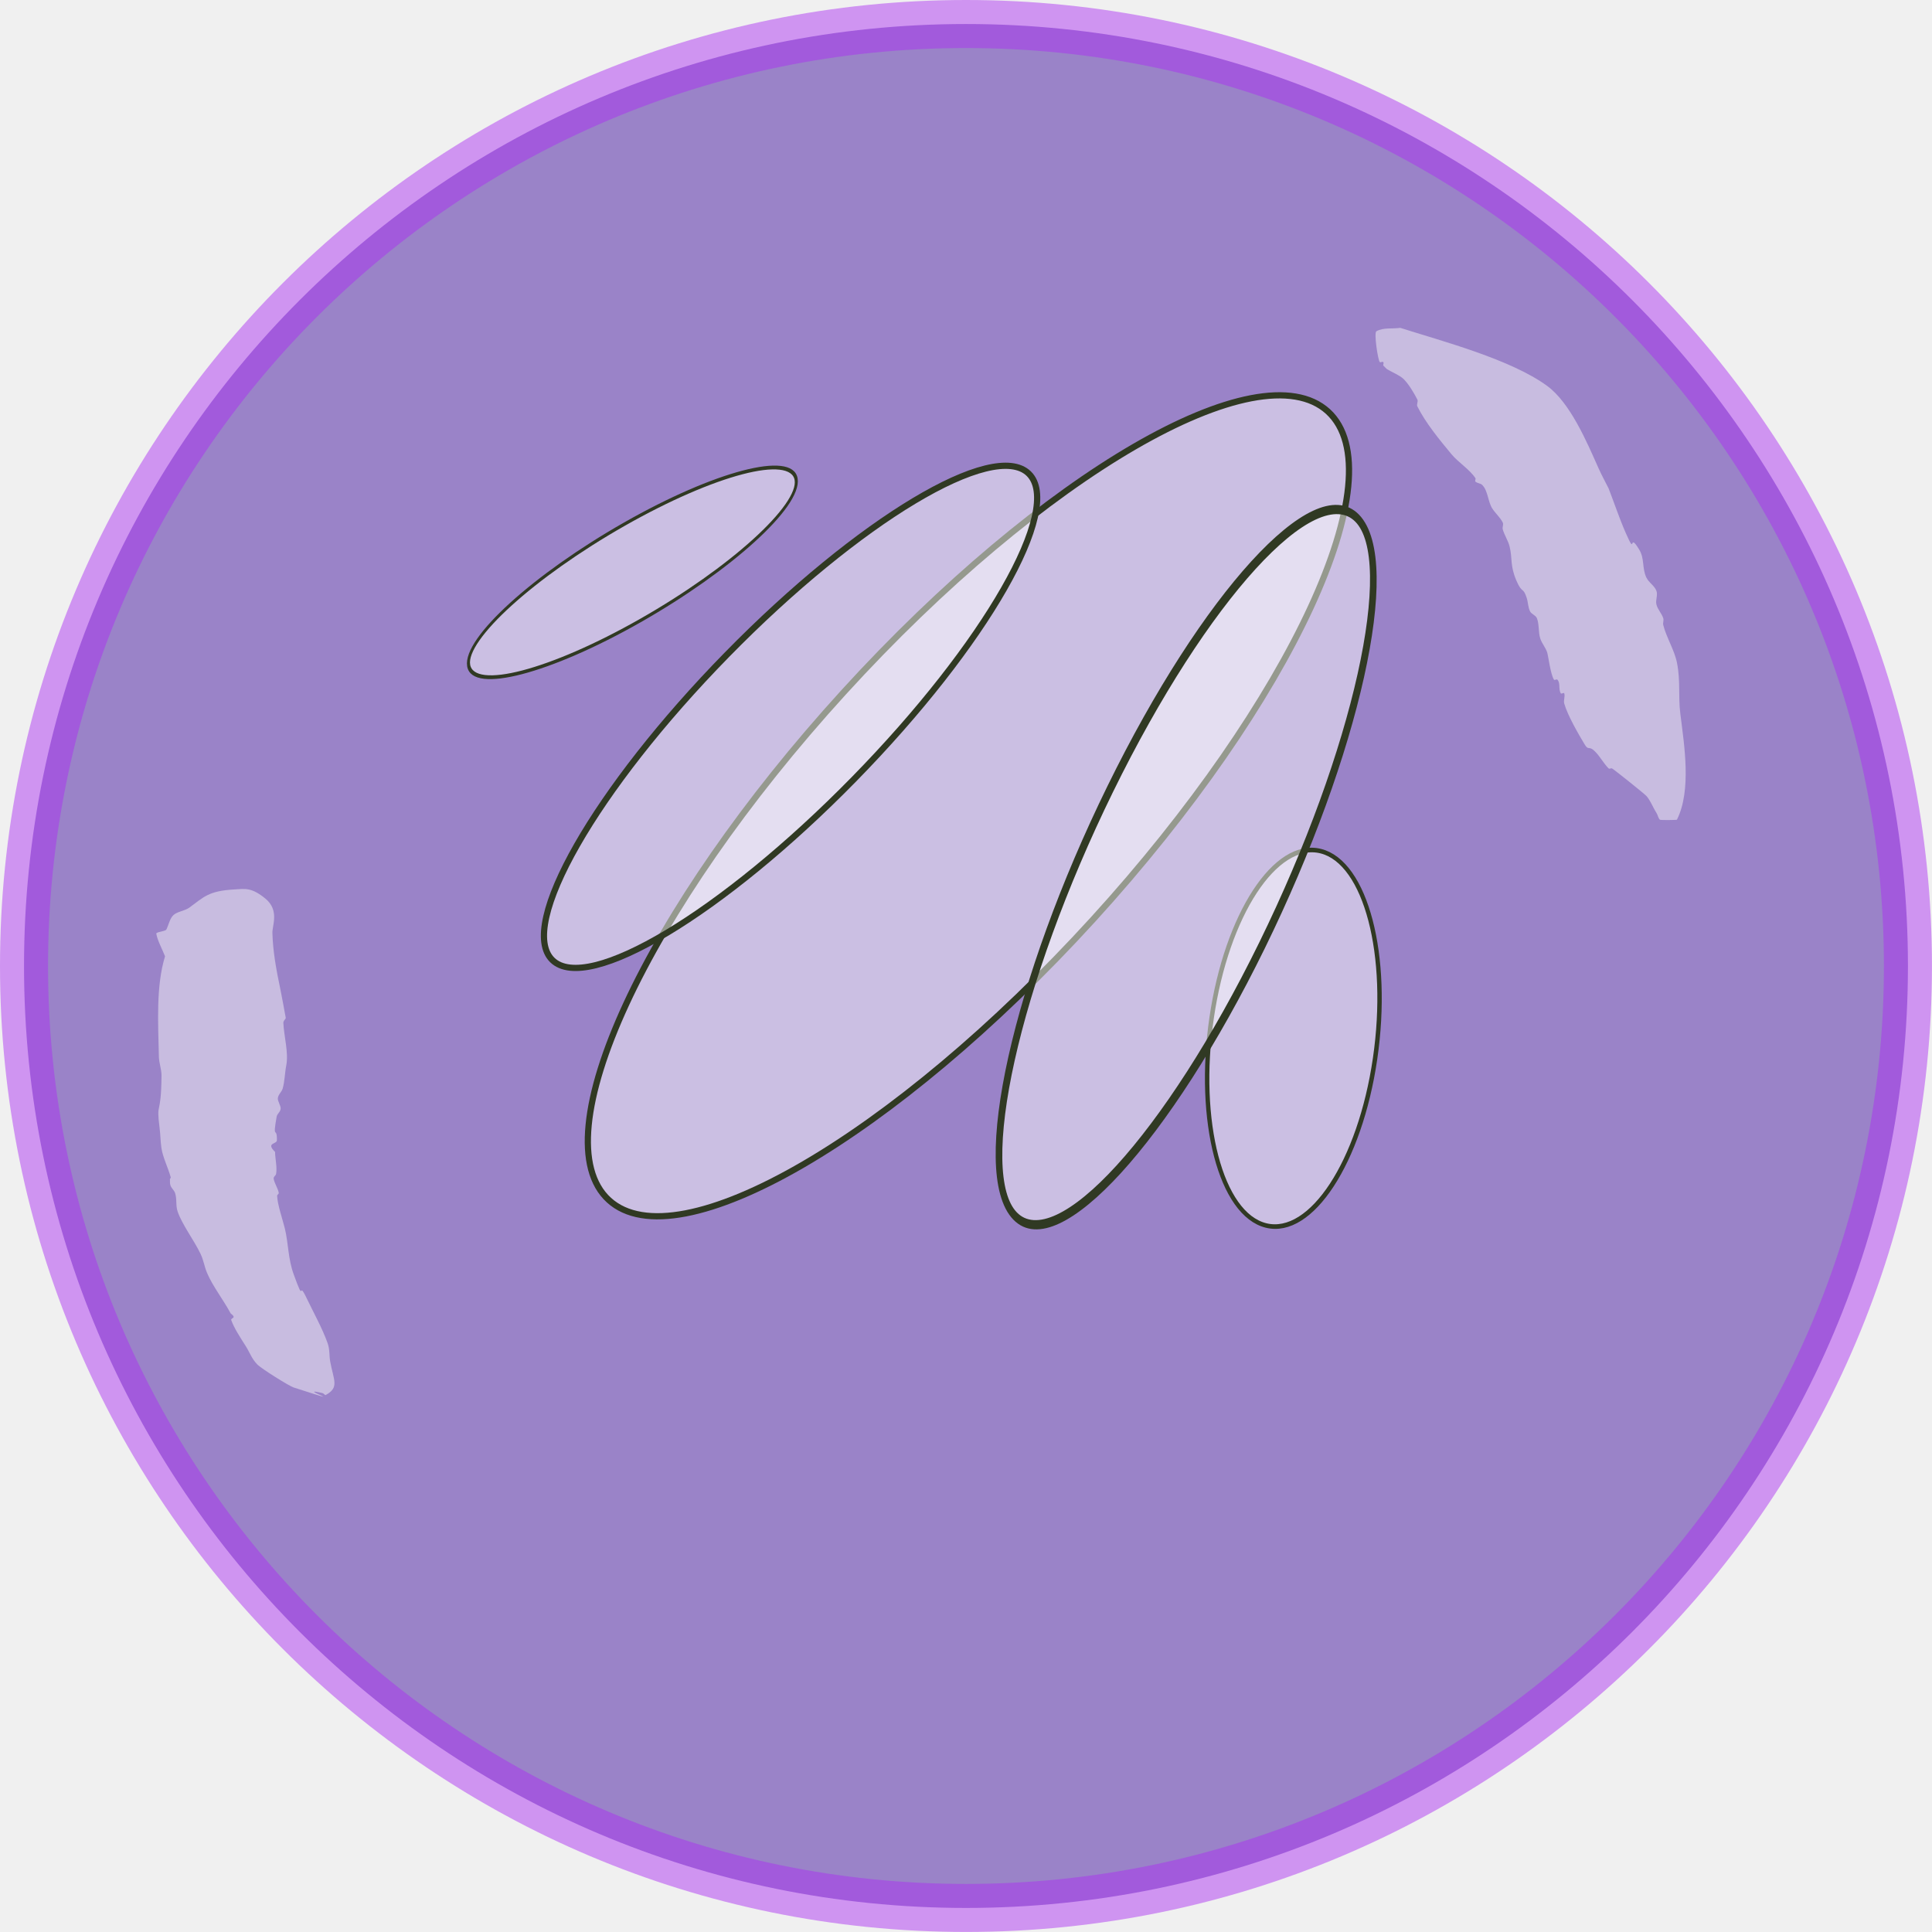
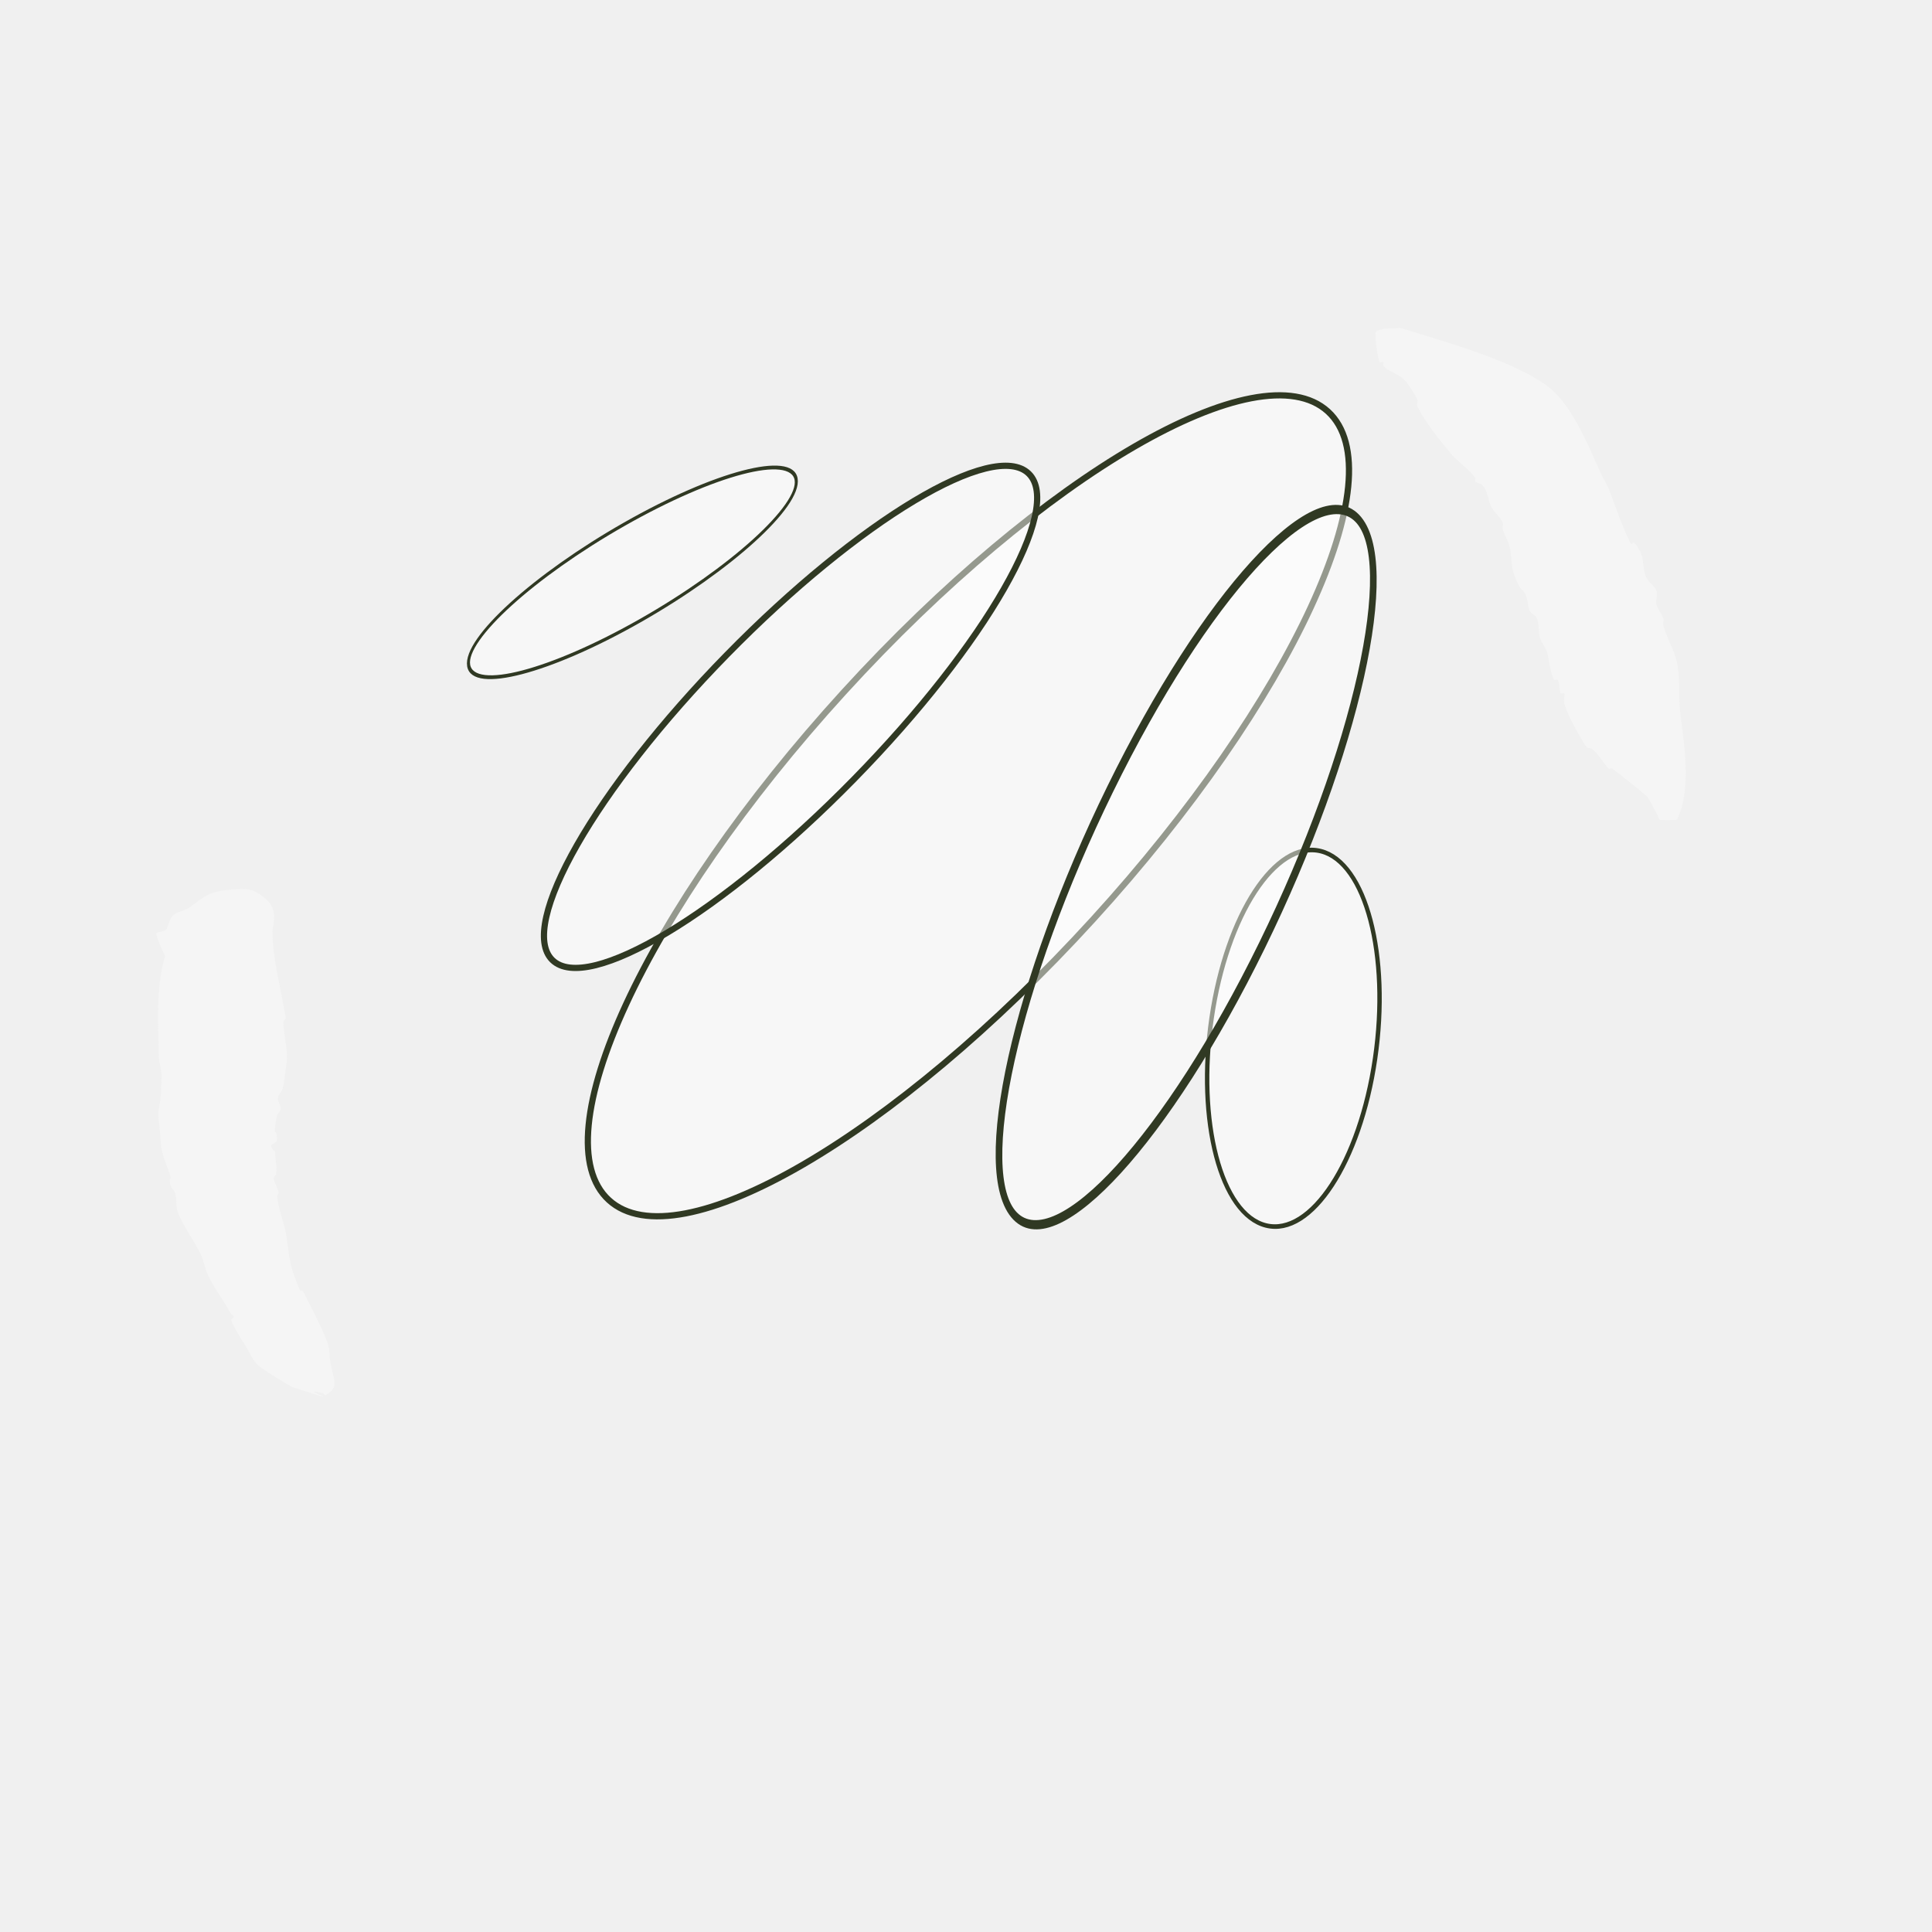
- <svg xmlns="http://www.w3.org/2000/svg" xml:space="preserve" width="200" height="200" viewBox="0 0 52.917 52.917">
-   <circle cx="-429.323" cy="80.529" r=".047" stroke="#000" stroke-width=".265" />
-   <circle cx="-375.229" cy="95.704" r=".047" stroke="#000" stroke-width=".265" />
-   <circle cx="-26.458" cy="26.458" r="25.8" fill="#5932aa" fill-opacity=".574" stroke="#aa2ef2" stroke-opacity=".47" stroke-width="1.316" transform="scale(-1 1)" />
-   <path fill="#fcfcfc" fill-opacity=".474" d="M4.52 26.193c-.248.813-.19 1.809-.168 2.753.003.162.074.353.072.513-.011 1.165-.15.674-.054 1.425.025.188.024.367.051.557.035.25.183.543.255.804.006.021-.015.03-.022.045.005.062-.008.117.017.185.022.062.1.133.122.195.06.174.013.338.072.512.122.359.45.788.626 1.157.087.18.104.344.178.521.153.365.452.745.648 1.113.187.143-.008.117.017.186.087.237.25.477.405.724.101.161.153.327.304.485.116.121.872.592.996.633 1.774.576-.028-.04.796.156.028.006.068.061.084.053.382-.206.22-.403.126-.913-.032-.174-.007-.327-.073-.512-.143-.403-.383-.83-.582-1.246-.24-.502-.03.234-.343-.627-.159-.433-.145-.848-.245-1.264-.054-.223-.205-.66-.211-.893-.001-.038.052-.048.043-.089-.023-.12-.121-.263-.138-.38-.009-.06.056-.081.066-.133.034-.17-.026-.421-.028-.602-.262-.259.047-.205.05-.318.008-.404-.125.019-.007-.646.016-.087.104-.13.11-.222.006-.082-.085-.203-.077-.283.01-.107.103-.168.132-.266.057-.193.059-.435.099-.637.067-.344-.061-.78-.08-1.16-.002-.057.045-.088.067-.133-.05-.265-.094-.528-.15-.795-.113-.535-.204-1.044-.217-1.539-.006-.2.197-.618-.19-.938-.385-.317-.565-.27-.857-.252-.706.04-.828.206-1.232.5-.119.086-.318.103-.426.197-.104.09-.137.277-.199.399-.027.055-.285.065-.276.116.033.191.159.412.239.619M38.354 8.98c1.141.364 3.027.86 4.022 1.59.635.466 1.087 1.536 1.403 2.245.085.192.187.375.28.562.157.405.294.818.468 1.216.303.691.056-.064.375.468.144.242.071.49.187.748.063.143.225.228.28.374.044.117-.03.253 0 .374.034.136.143.243.187.375.02.059-.015.126 0 .187.085.337.307.69.375 1.029.103.515.031.91.093 1.403.107.86.31 2.092-.093 2.9-.006.01-.451.017-.468 0-.05-.05-.055-.13-.094-.188-.083-.125-.178-.365-.28-.467-.08-.08-.88-.72-.936-.749-.028-.013-.071.022-.093 0-.14-.14-.234-.327-.375-.467-.17-.17-.173-.008-.28-.188-.173-.287-.47-.8-.561-1.122-.026-.09.03-.191 0-.28-.01-.03-.077.026-.094 0-.071-.108-.003-.284-.094-.374-.022-.023-.076.025-.093 0-.094-.14-.156-.655-.187-.749-.044-.132-.143-.242-.187-.374-.059-.177-.025-.389-.094-.561-.033-.082-.148-.109-.187-.187-.058-.116-.053-.253-.094-.375-.103-.309-.12-.094-.28-.467-.18-.419-.104-.602-.187-.936-.041-.163-.141-.306-.187-.468-.017-.06.028-.13 0-.187-.07-.14-.194-.244-.28-.374-.129-.191-.12-.493-.282-.655-.049-.049-.137-.044-.187-.093-.021-.022.018-.068 0-.094-.163-.244-.468-.43-.655-.655-.33-.397-.712-.862-.935-1.31-.028-.055.028-.13 0-.187-.085-.169-.235-.421-.374-.56-.106-.106-.343-.198-.468-.281l-.094-.094c0-.031.023-.071 0-.093-.021-.022-.071.022-.093 0-.052-.052-.164-.802-.094-.842.192-.11.437-.062.656-.094" />
-   <ellipse cx="34.471" cy="-1.56" fill="#fff" fill-opacity=".485" stroke="#303923" stroke-linecap="round" stroke-linejoin="round" stroke-width=".17" rx="4.62" ry="14.615" transform="rotate(42.354)" />
-   <ellipse cx="29.208" cy="-1.127" fill="#fff" fill-opacity=".485" stroke="#303923" stroke-linecap="round" stroke-linejoin="round" stroke-width=".17" rx="2.436" ry="9.324" transform="rotate(44.41)" />
-   <ellipse cx="23.643" cy="-15.468" fill="#fff" fill-opacity=".485" stroke="#303923" stroke-linecap="round" stroke-linejoin="round" stroke-width=".094" rx="1.338" ry="5.159" transform="matrix(.1639 .98648 -.86927 .49434 0 0)" />
-   <ellipse cx="39.358" cy="19.123" fill="#fff" fill-opacity=".485" stroke="#303923" stroke-linecap="round" stroke-linejoin="round" stroke-width=".123" rx="2.307" ry="5.181" transform="rotate(8.316)scale(.9951 1)skewY(5.649)" />
-   <ellipse cx="42.093" cy="-7.173" fill="#fff" fill-opacity=".485" stroke="#303923" stroke-linecap="round" stroke-linejoin="round" stroke-width=".22" rx="2.984" ry="10.643" transform="matrix(.69682 .71725 -.44019 .8979 0 0)" />
+ <svg xmlns="http://www.w3.org/2000/svg" xml:space="preserve" width="200" height="200" viewBox="0 0 52.917 52.917" version="1.1" id="svg7">
+   <defs id="defs7" />
+   <circle cx="-429.323" cy="80.529" r=".047" stroke="#000" stroke-width=".265" id="circle1" />
+   <circle cx="-375.229" cy="95.704" r=".047" stroke="#000" stroke-width=".265" id="circle2" />
+   <circle cx="-26.458" cy="26.458" r="25.8" fill="#5932aa" fill-opacity=".574" stroke="#aa2ef2" stroke-opacity=".47" stroke-width="1.316" transform="scale(-1 1)" id="circle3" style="fill:#5932aa;fill-opacity:0;stroke-width:0;stroke-dasharray:none" />
+   <path fill="#fcfcfc" fill-opacity=".474" d="M4.52 26.193c-.248.813-.19 1.809-.168 2.753.003.162.074.353.072.513-.011 1.165-.15.674-.054 1.425.025.188.024.367.051.557.035.25.183.543.255.804.006.021-.015.03-.022.045.005.062-.008.117.017.185.022.062.1.133.122.195.06.174.013.338.072.512.122.359.45.788.626 1.157.087.18.104.344.178.521.153.365.452.745.648 1.113.187.143-.008.117.017.186.087.237.25.477.405.724.101.161.153.327.304.485.116.121.872.592.996.633 1.774.576-.028-.04.796.156.028.006.068.061.084.053.382-.206.22-.403.126-.913-.032-.174-.007-.327-.073-.512-.143-.403-.383-.83-.582-1.246-.24-.502-.03.234-.343-.627-.159-.433-.145-.848-.245-1.264-.054-.223-.205-.66-.211-.893-.001-.038.052-.048.043-.089-.023-.12-.121-.263-.138-.38-.009-.06.056-.081.066-.133.034-.17-.026-.421-.028-.602-.262-.259.047-.205.05-.318.008-.404-.125.019-.007-.646.016-.087.104-.13.11-.222.006-.082-.085-.203-.077-.283.01-.107.103-.168.132-.266.057-.193.059-.435.099-.637.067-.344-.061-.78-.08-1.16-.002-.057.045-.088.067-.133-.05-.265-.094-.528-.15-.795-.113-.535-.204-1.044-.217-1.539-.006-.2.197-.618-.19-.938-.385-.317-.565-.27-.857-.252-.706.04-.828.206-1.232.5-.119.086-.318.103-.426.197-.104.09-.137.277-.199.399-.027.055-.285.065-.276.116.033.191.159.412.239.619M38.354 8.98c1.141.364 3.027.86 4.022 1.59.635.466 1.087 1.536 1.403 2.245.085.192.187.375.28.562.157.405.294.818.468 1.216.303.691.056-.064.375.468.144.242.071.49.187.748.063.143.225.228.28.374.044.117-.03.253 0 .374.034.136.143.243.187.375.02.059-.015.126 0 .187.085.337.307.69.375 1.029.103.515.031.91.093 1.403.107.86.31 2.092-.093 2.9-.006.01-.451.017-.468 0-.05-.05-.055-.13-.094-.188-.083-.125-.178-.365-.28-.467-.08-.08-.88-.72-.936-.749-.028-.013-.071.022-.093 0-.14-.14-.234-.327-.375-.467-.17-.17-.173-.008-.28-.188-.173-.287-.47-.8-.561-1.122-.026-.09.03-.191 0-.28-.01-.03-.077.026-.094 0-.071-.108-.003-.284-.094-.374-.022-.023-.076.025-.093 0-.094-.14-.156-.655-.187-.749-.044-.132-.143-.242-.187-.374-.059-.177-.025-.389-.094-.561-.033-.082-.148-.109-.187-.187-.058-.116-.053-.253-.094-.375-.103-.309-.12-.094-.28-.467-.18-.419-.104-.602-.187-.936-.041-.163-.141-.306-.187-.468-.017-.06.028-.13 0-.187-.07-.14-.194-.244-.28-.374-.129-.191-.12-.493-.282-.655-.049-.049-.137-.044-.187-.093-.021-.022.018-.068 0-.094-.163-.244-.468-.43-.655-.655-.33-.397-.712-.862-.935-1.31-.028-.055.028-.13 0-.187-.085-.169-.235-.421-.374-.56-.106-.106-.343-.198-.468-.281l-.094-.094c0-.031.023-.071 0-.093-.021-.022-.071.022-.093 0-.052-.052-.164-.802-.094-.842.192-.11.437-.062.656-.094" id="path3" />
+   <ellipse cx="34.471" cy="-1.56" fill="#fff" fill-opacity=".485" stroke="#303923" stroke-linecap="round" stroke-linejoin="round" stroke-width=".17" rx="4.62" ry="14.615" transform="rotate(42.354)" id="ellipse3" />
+   <ellipse cx="29.208" cy="-1.127" fill="#fff" fill-opacity=".485" stroke="#303923" stroke-linecap="round" stroke-linejoin="round" stroke-width=".17" rx="2.436" ry="9.324" transform="rotate(44.41)" id="ellipse4" />
+   <ellipse cx="23.643" cy="-15.468" fill="#fff" fill-opacity=".485" stroke="#303923" stroke-linecap="round" stroke-linejoin="round" stroke-width=".094" rx="1.338" ry="5.159" transform="matrix(.1639 .98648 -.86927 .49434 0 0)" id="ellipse5" />
+   <ellipse cx="39.358" cy="19.123" fill="#fff" fill-opacity=".485" stroke="#303923" stroke-linecap="round" stroke-linejoin="round" stroke-width=".123" rx="2.307" ry="5.181" transform="rotate(8.316)scale(.9951 1)skewY(5.649)" id="ellipse6" />
+   <ellipse cx="42.093" cy="-7.173" fill="#fff" fill-opacity=".485" stroke="#303923" stroke-linecap="round" stroke-linejoin="round" stroke-width=".22" rx="2.984" ry="10.643" transform="matrix(.69682 .71725 -.44019 .8979 0 0)" id="ellipse7" />
</svg>
